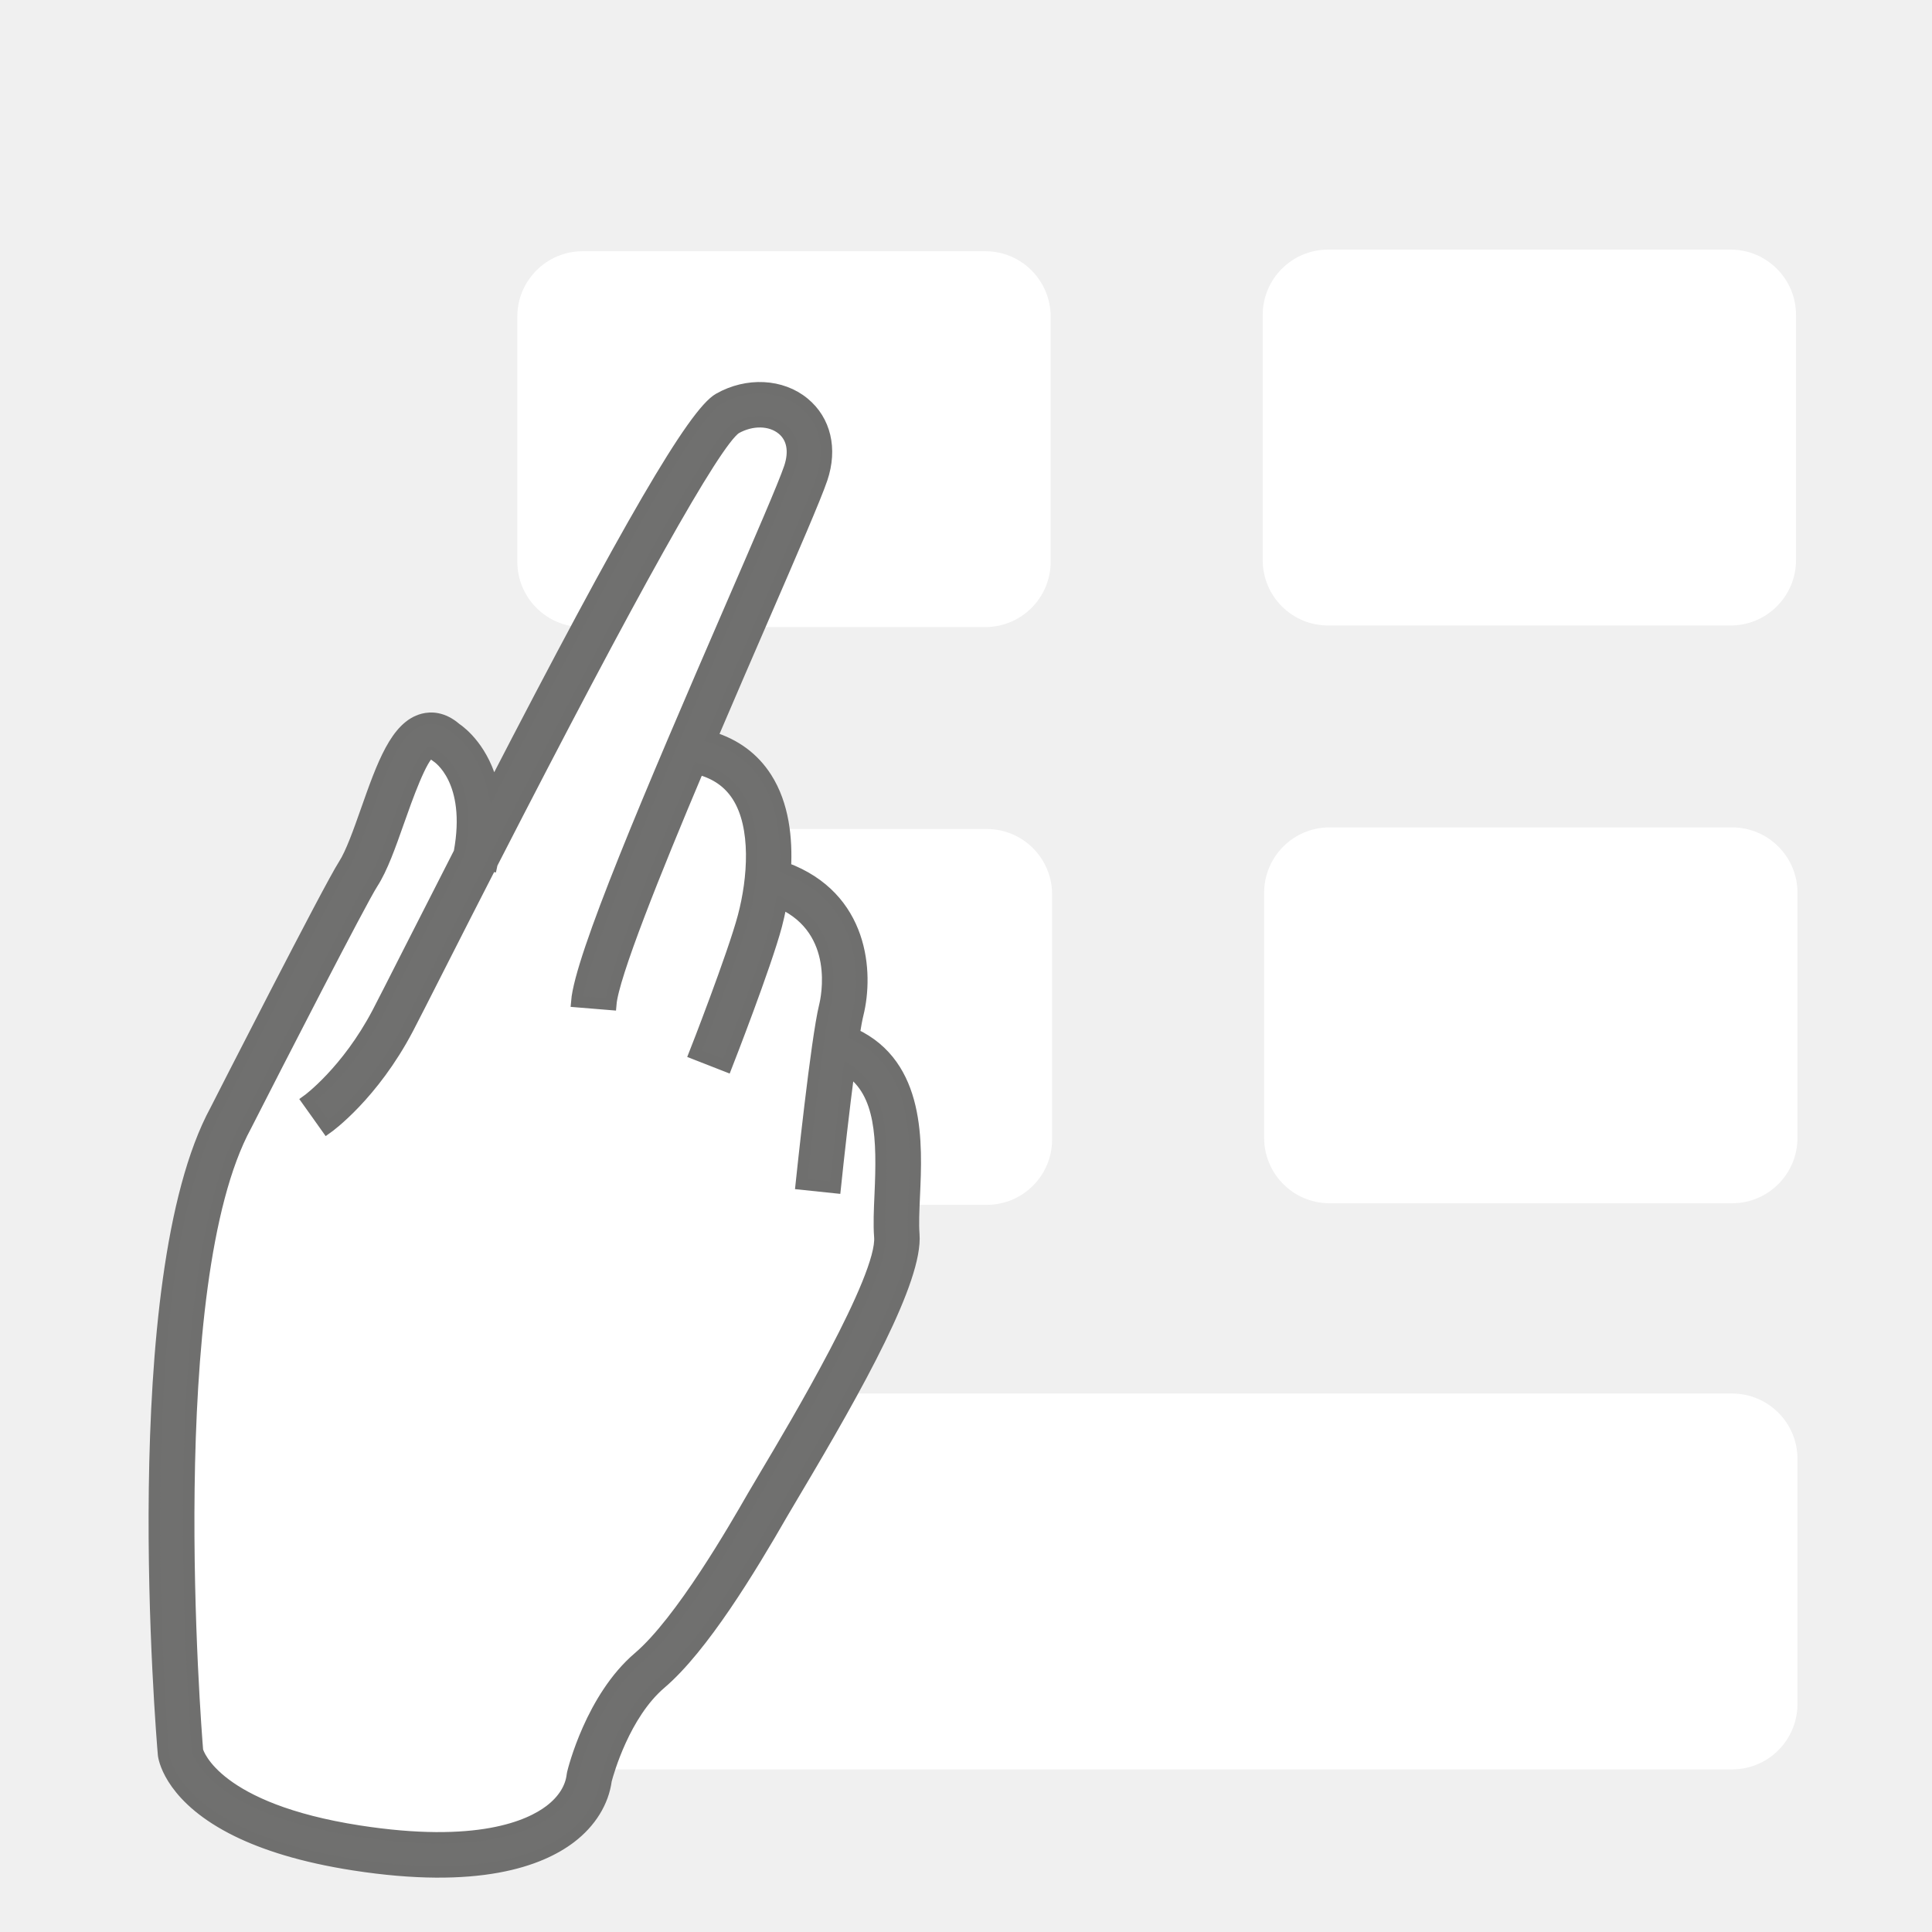
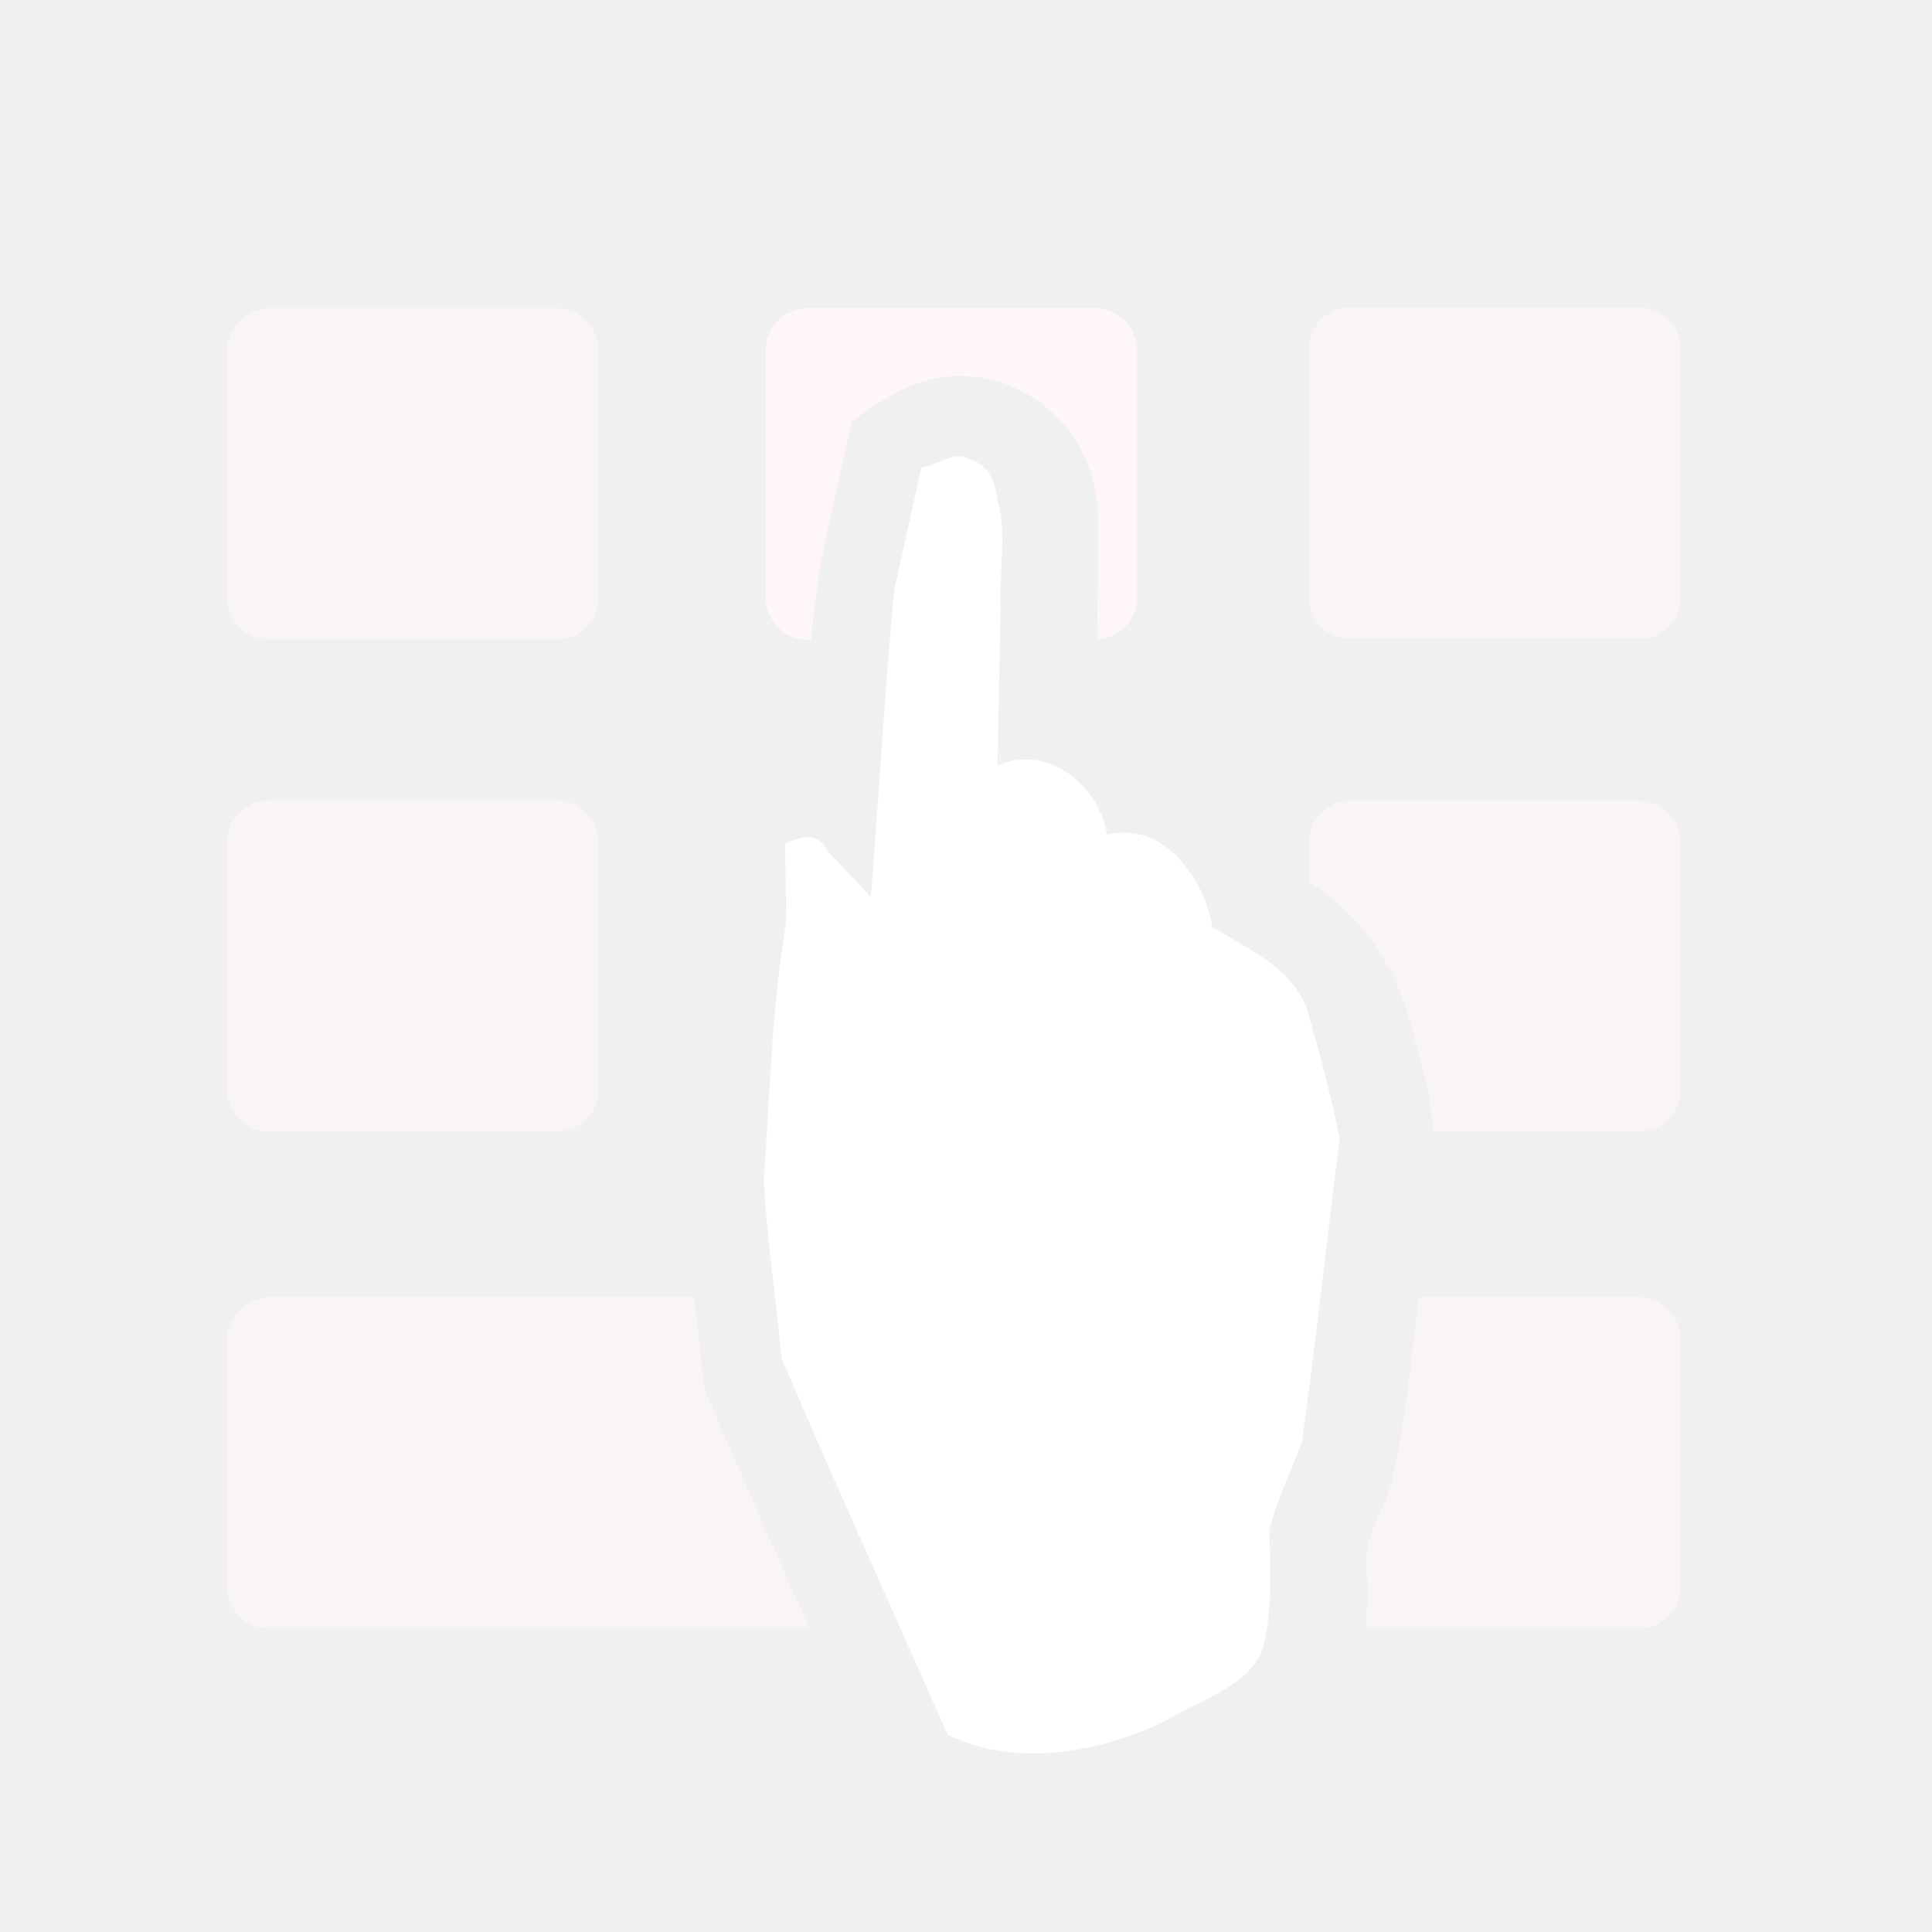
<svg xmlns="http://www.w3.org/2000/svg" width="20mm" height="20mm" viewBox="0 0 20 20" version="1.1" id="svg8">
  <defs id="defs2">
    <clipPath id="clipPath40">
      <path id="path42" d="M 0,612 H 792 V 0 H 0 Z" />
    </clipPath>
  </defs>
  <g id="layer1" transform="translate(0,-277)">
    <g id="layer1-8" transform="matrix(0.1540582,0,0,0.1540582,-97.4714,207.7673)">
-       <g id="g36" transform="matrix(1.25,0,0,-1.25,330.65,1049.6)">
-         <g id="g38" clip-path="url(#clipPath40)">
-           <rect style="fill:#ffffff;fill-opacity:1;stroke:none;stroke-width:2.293;stroke-linecap:round;stroke-linejoin:round" id="rect3946" width="28.67" height="20.205" x="269.443" y="-466.661" transform="scale(1,-1)" ry="3.515" />
-           <rect style="fill:#ffffff;fill-opacity:1;stroke:none;stroke-width:2.293;stroke-linecap:round;stroke-linejoin:round" id="rect3946-7" width="28.67" height="20.205" x="309.511" y="-466.747" transform="scale(1,-1)" ry="3.515" />
-           <rect style="fill:#ffffff;fill-opacity:1;stroke:none;stroke-width:2.293;stroke-linecap:round;stroke-linejoin:round" id="rect3946-76" width="28.67" height="20.205" x="269.521" y="-435.602" transform="scale(1,-1)" ry="3.515" />
-           <rect style="fill:#ffffff;fill-opacity:1;stroke:none;stroke-width:2.293;stroke-linecap:round;stroke-linejoin:round" id="rect3946-7-4" width="28.67" height="20.205" x="309.589" y="-435.688" transform="scale(1,-1)" ry="3.515" />
-           <rect style="fill:#ffffff;fill-opacity:1;stroke:none;stroke-width:3.55;stroke-linecap:round;stroke-linejoin:round" id="rect3946-76-3" width="68.738" height="20.205" x="269.521" y="-405.255" transform="scale(1,-1)" ry="3.515" />
-           <g id="g3944" transform="matrix(0.5489118,-0.2699715,0.2699715,0.5489118,12.85975,277.1249)">
-             <g id="g44" transform="translate(272,330.75)">
-               <path id="path46" style="fill:#ffffff" d="m 0,0 -18.75,37.25 -2.75,17.5 0.25,18.5 0.75,8.75 -0.5,8 2.75,1 6.25,-6 0.75,30.75 2.25,13.25 4,1.5 3,-1.5 1.5,-4.75 L 0.25,99 c 0,0 8,4 11.5,-6.5 0,0 8.25,3 11.5,-10 0,0 6.5,1 10.5,-8.75 L 37,63 34.75,32 l -3,-9 0.5,-8.25 L 31.5,9 C 31.5,9 15.25,-6.25 0,0" />
-             </g>
-             <g id="g52" transform="translate(306.67,376.31)">
-               <path id="path54" style="fill:#70706f;fill-opacity:1;stroke-width:1.002;stroke-miterlimit:4;stroke-dasharray:none;stroke:#6f6f6e;stroke-opacity:1" d="M 0,0 C -0.075,-0.942 -0.136,-1.7 -0.169,-2.209 -0.371,-5.336 -0.984,-14.851 -2.924,-19.336 -5.092,-24.351 -3.696,-30.74 -3.635,-31.01 l 0.05,-0.173 c 0.389,-1.098 0.252,-2.366 -0.399,-3.667 -1.011,-2.022 -4.207,-5.883 -14.26,-9.025 -12.061,-3.768 -15.611,-0.182 -15.853,0.083 -1.07,1.789 -21.037,35.412 -20.408,51.131 0.085,6.061 0.354,22.197 0.573,24.055 0.181,1.538 -0.068,3.638 -0.332,5.861 -0.252,2.124 -0.72,6.077 -0.165,6.716 0,0 0.101,0.017 0.345,-0.053 l 0.288,-0.052 c 0.157,-0.016 3.773,-0.474 5.518,-6.674 -0.049,-3.081 -0.095,-6.336 -0.138,-9.779 -0.036,-2.882 -0.062,-5.009 -0.088,-6.013 -0.154,-5.854 -2.135,-9.625 -2.155,-9.662 l 1.321,-0.711 1.318,-0.714 c 0.096,0.176 2.341,4.391 2.515,11.008 0.026,1.011 0.053,3.153 0.089,6.055 0.043,3.505 0.092,6.832 0.145,10.001 l 0.054,0.014 c -0.015,0.063 -0.035,0.117 -0.052,0.179 0.454,27.12 1.24,41.845 2.336,43.779 0.918,1.345 2.407,2.042 3.71,1.734 1.13,-0.269 1.863,-1.247 2.064,-2.754 0.206,-1.544 0.464,-6.904 0.763,-13.109 0.876,-18.208 1.718,-33.578 3.162,-37.243 l 2.791,1.1 c -0.912,2.317 -1.653,12.083 -2.221,21.978 1.554,0.315 2.914,0.104 4.141,-0.639 2.749,-1.665 4.453,-5.878 5.13,-9.266 0.688,-3.439 1.469,-12.615 1.476,-12.708 l 2.99,0.253 c -0.032,0.384 -0.803,9.438 -1.524,13.043 -0.088,0.44 -0.244,1.125 -0.477,1.94 5.81,0.123 7.262,-5.721 7.415,-6.428 0.64,-2.943 4.879,-14.461 5.058,-14.95 l 2.816,1.037 c -0.912,2.474 -2.361,6.496 -3.466,9.767 3.453,-0.5 5.308,-4.056 7.279,-8.567 0.546,-1.248 1.061,-2.426 1.615,-3.359 C 1.611,20.109 0.398,4.974 0,0 m 2.368,24.709 c -0.459,0.773 -0.938,1.869 -1.445,3.029 -1.863,4.266 -4.615,10.563 -11.028,10.436 -0.223,0.725 -0.391,1.32 -0.476,1.714 -0.794,3.653 -4.09,9.471 -11.385,8.716 -1.013,2.362 -2.592,4.918 -5.003,6.378 -1.762,1.068 -3.731,1.421 -5.863,1.08 -0.218,4.039 -0.408,7.975 -0.568,11.302 -0.314,6.532 -0.562,11.692 -0.785,13.361 -0.366,2.746 -1.991,4.718 -4.345,5.276 -2.5,0.595 -5.268,-0.597 -6.881,-2.962 -1.428,-2.094 -2.251,-13.479 -2.754,-39.42 -2.145,2.597 -4.529,3.122 -5.219,3.217 -1.443,0.373 -2.377,-0.084 -2.914,-0.541 -1.869,-1.592 -1.441,-5.207 -0.945,-9.393 0.232,-1.952 0.471,-3.971 0.331,-5.158 -0.281,-2.39 -0.581,-23.467 -0.592,-24.324 -0.677,-16.921 20.001,-51.377 20.881,-52.835 l 0.057,-0.087 c 0.299,-0.425 2.429,-3.099 8.694,-3.099 2.687,0 6.134,0.492 10.522,1.863 10.558,3.299 14.555,7.556 16.05,10.547 0.99,1.982 1.194,4.076 0.577,5.91 -0.138,0.68 -1.113,5.901 0.553,9.755 1.923,4.448 2.63,12.473 2.995,18.123 0.032,0.499 0.092,1.241 0.166,2.164 0.876,10.937 1.406,21.531 -0.623,24.948" />
-             </g>
-           </g>
-         </g>
+       <g id="g44-0" transform="matrix(0.6861398,0.3374644,0.3374644,-0.6861398,645.3061,566.9224)" style="fill:#ff0000" />
+       <path style="fill:#fff7f7;fill-opacity:1;stroke:none;stroke-width:1.317;stroke-linecap:round;stroke-linejoin:round;opacity:0.656" d="m 728.008,536.572 c -0.495,4.287 -0.863,8.597 -1.901,12.791 -0.542,1.533 -1.418,2.968 -1.647,4.597 0.125,1.605 0.153,3.253 -0.012,4.872 h 18.351 c 1.566,0 2.826,-1.26 2.826,-2.826 v -16.605 c 0,-1.566 -1.26,-2.829 -2.826,-2.829 z" id="path1570" />
+       <path style="fill:#fff7f7;fill-opacity:1;stroke:none;stroke-width:1.317;stroke-linecap:round;stroke-linejoin:round;opacity:0.656" d="m 650.791,536.572 c -1.566,0 -2.829,1.263 -2.829,2.829 V 556.006 c 0,1.566 1.263,2.826 2.829,2.826 h 36.303 c -2.397,-5.382 -4.79,-10.768 -7.099,-16.189 -0.188,-2.021 -0.423,-4.044 -0.65,-6.071 z" id="path1568" />
+       <path style="fill:#fff7f7;fill-opacity:1;stroke:none;stroke-width:1.317;stroke-linecap:round;stroke-linejoin:round;opacity:0.656" d="m 723.483,503.182 c -1.566,0 -2.826,1.26 -2.826,2.826 v 2.681 c 2.935,1.732 5.09,4.633 6.27,7.807 0.591,1.434 0.824,2.976 1.26,4.455 0.475,1.465 0.719,2.969 0.806,4.487 h 13.797 c 1.566,0 2.829,-1.26 2.829,-2.826 v -16.605 c 0,-1.566 -1.263,-2.826 -2.829,-2.826 z" id="path1566" />
+       <path style="fill:#fff7f7;fill-opacity:1;stroke:none;stroke-width:1.317;stroke-linecap:round;stroke-linejoin:round;opacity:0.656" d="m 650.791,503.165 c -1.566,0 -2.829,1.26 -2.829,2.826 v 16.605 c 0,1.566 1.263,2.829 2.829,2.829 h 19.307 c 1.566,0 2.826,-1.263 2.826,-2.829 v -16.605 c 0,-1.566 -1.26,-2.826 -2.826,-2.826 z" id="path1564" />
+       <path style="fill:#fff7f7;fill-opacity:1;stroke:none;stroke-width:1.317;stroke-linecap:round;stroke-linejoin:round;opacity:1" d="m 686.964,470.113 c -1.566,0 -2.826,1.263 -2.826,2.829 v 16.603 c 0,1.566 1.26,2.829 2.826,2.829 h 0.217 c 0.169,-1.748 0.371,-3.491 0.665,-5.224 0.657,-3.15 1.392,-6.285 2.072,-9.431 1.869,-1.32 3.834,-2.752 6.186,-2.976 3.861,-0.558 7.852,1.766 9.437,5.299 0.898,1.797 1.007,3.851 0.927,5.822 0.01,2.167 -0.025,4.332 -0.069,6.498 1.506,-0.066 2.702,-1.294 2.702,-2.817 v -16.603 c 0,-1.566 -1.26,-2.829 -2.826,-2.829 z" id="path1562" />
+       <path style="fill:#fff7f7;fill-opacity:1;stroke:none;stroke-width:1.317;stroke-linecap:round;stroke-linejoin:round;opacity:0.656" d="m 650.791,470.113 c -1.566,0 -2.829,1.263 -2.829,2.829 v 16.603 c 0,1.566 1.263,2.829 2.829,2.829 h 19.307 c 1.566,0 2.826,-1.263 2.826,-2.829 v -16.603 c 0,-1.566 -1.26,-2.829 -2.826,-2.829 z" id="path1560" />
+       <path style="fill:#fff7f7;fill-opacity:1;stroke:none;stroke-width:1.317;stroke-linecap:round;stroke-linejoin:round;opacity:0.656" d="m 723.422,470.061 c -1.533,0 -2.765,1.235 -2.765,2.768 v 16.73 c 0,1.533 1.232,2.768 2.765,2.768 h 19.434 c 1.533,0 2.768,-1.235 2.768,-2.768 v -16.73 c 0,-1.533 -1.235,-2.768 -2.768,-2.768 z" id="rect1383-5" />
+       <g id="g44-4" transform="matrix(0.6578629,0.03224555,0.03224555,-0.6578629,696.3624,565.9637)">
+         <path id="path46-0" style="fill:#ffffff" d="m 0,0 c -6.237,12.519 -12.697,24.967 -18.794,37.531 -0.85,6.027 -2.084,12.027 -2.694,18.072 C -21.311,64.409 -21.539,73.236 -20.5,82 c -0.167,2.667 -0.333,5.333 -0.5,8 1.684,0.852 3.298,1.373 4.391,-0.575 C -15.073,87.95 -13.536,86.475 -12,85 c 0.309,10.434 0.4,20.889 0.845,31.311 0.718,4.23 1.437,8.46 2.155,12.689 1.581,0.24 3.24,1.981 4.763,1.119 1.964,-0.48 2.783,-1.938 3.093,-3.829 1.265,-3.548 0.557,-7.43 0.914,-11.132 C -0.07,109.772 0.09,104.386 0.25,99 c 4.962,2.572 10.45,-1.497 11.5,-6.5 5.658,1.728 10.107,-3.868 11.181,-8.828 3.139,-1.905 9.158,-3.83 10.437,-9.04 1.363,-3.905 2.59,-7.931 3.611,-11.916 C 36.183,52.392 35.572,42.031 34.66,31.73 33.774,28.621 32.312,25.588 31.784,22.433 32.021,18.359 32.551,14.275 31.662,10.24 30.386,6.361 25.275,4.71 22.023,2.443 15.384,-1.101 7.204,-3.026 0,0 Z" />
      </g>
+       <g id="g44" transform="matrix(0.7637203,0.03743421,0.03743421,-0.7637203,661.6872,562.9645)" style="fill:#b3b3b3" />
    </g>
  </g>
</svg>
